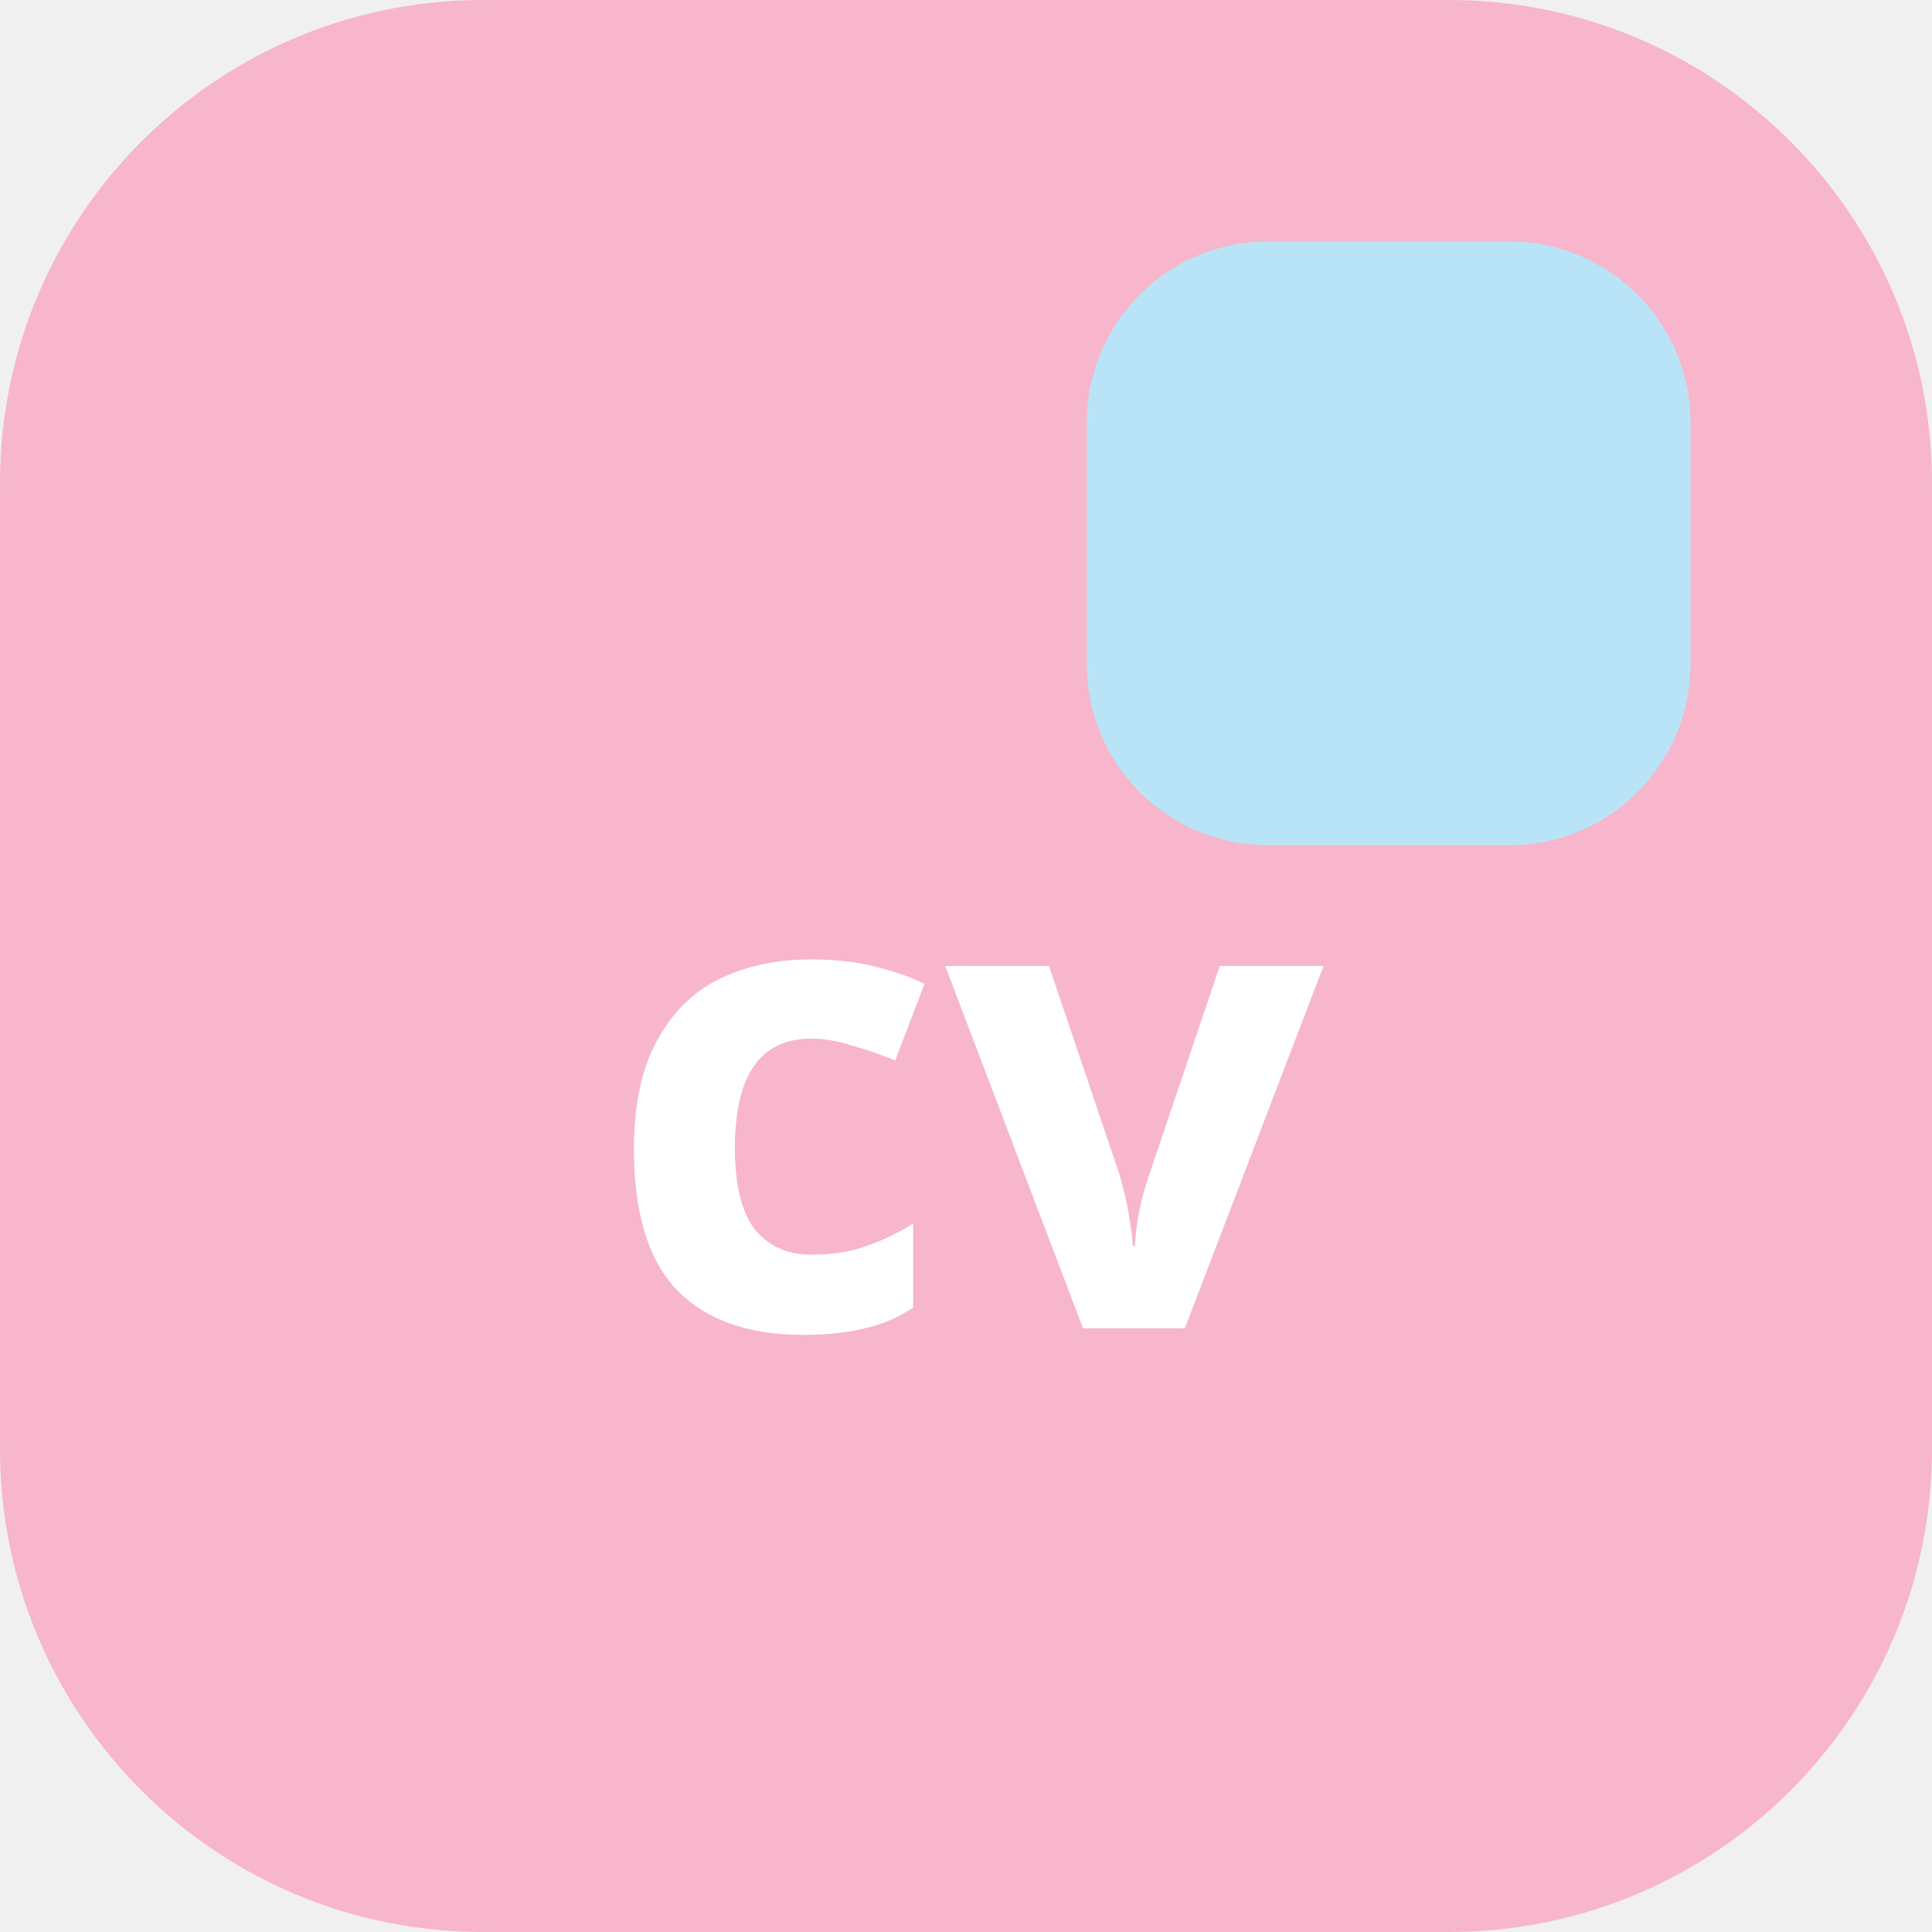
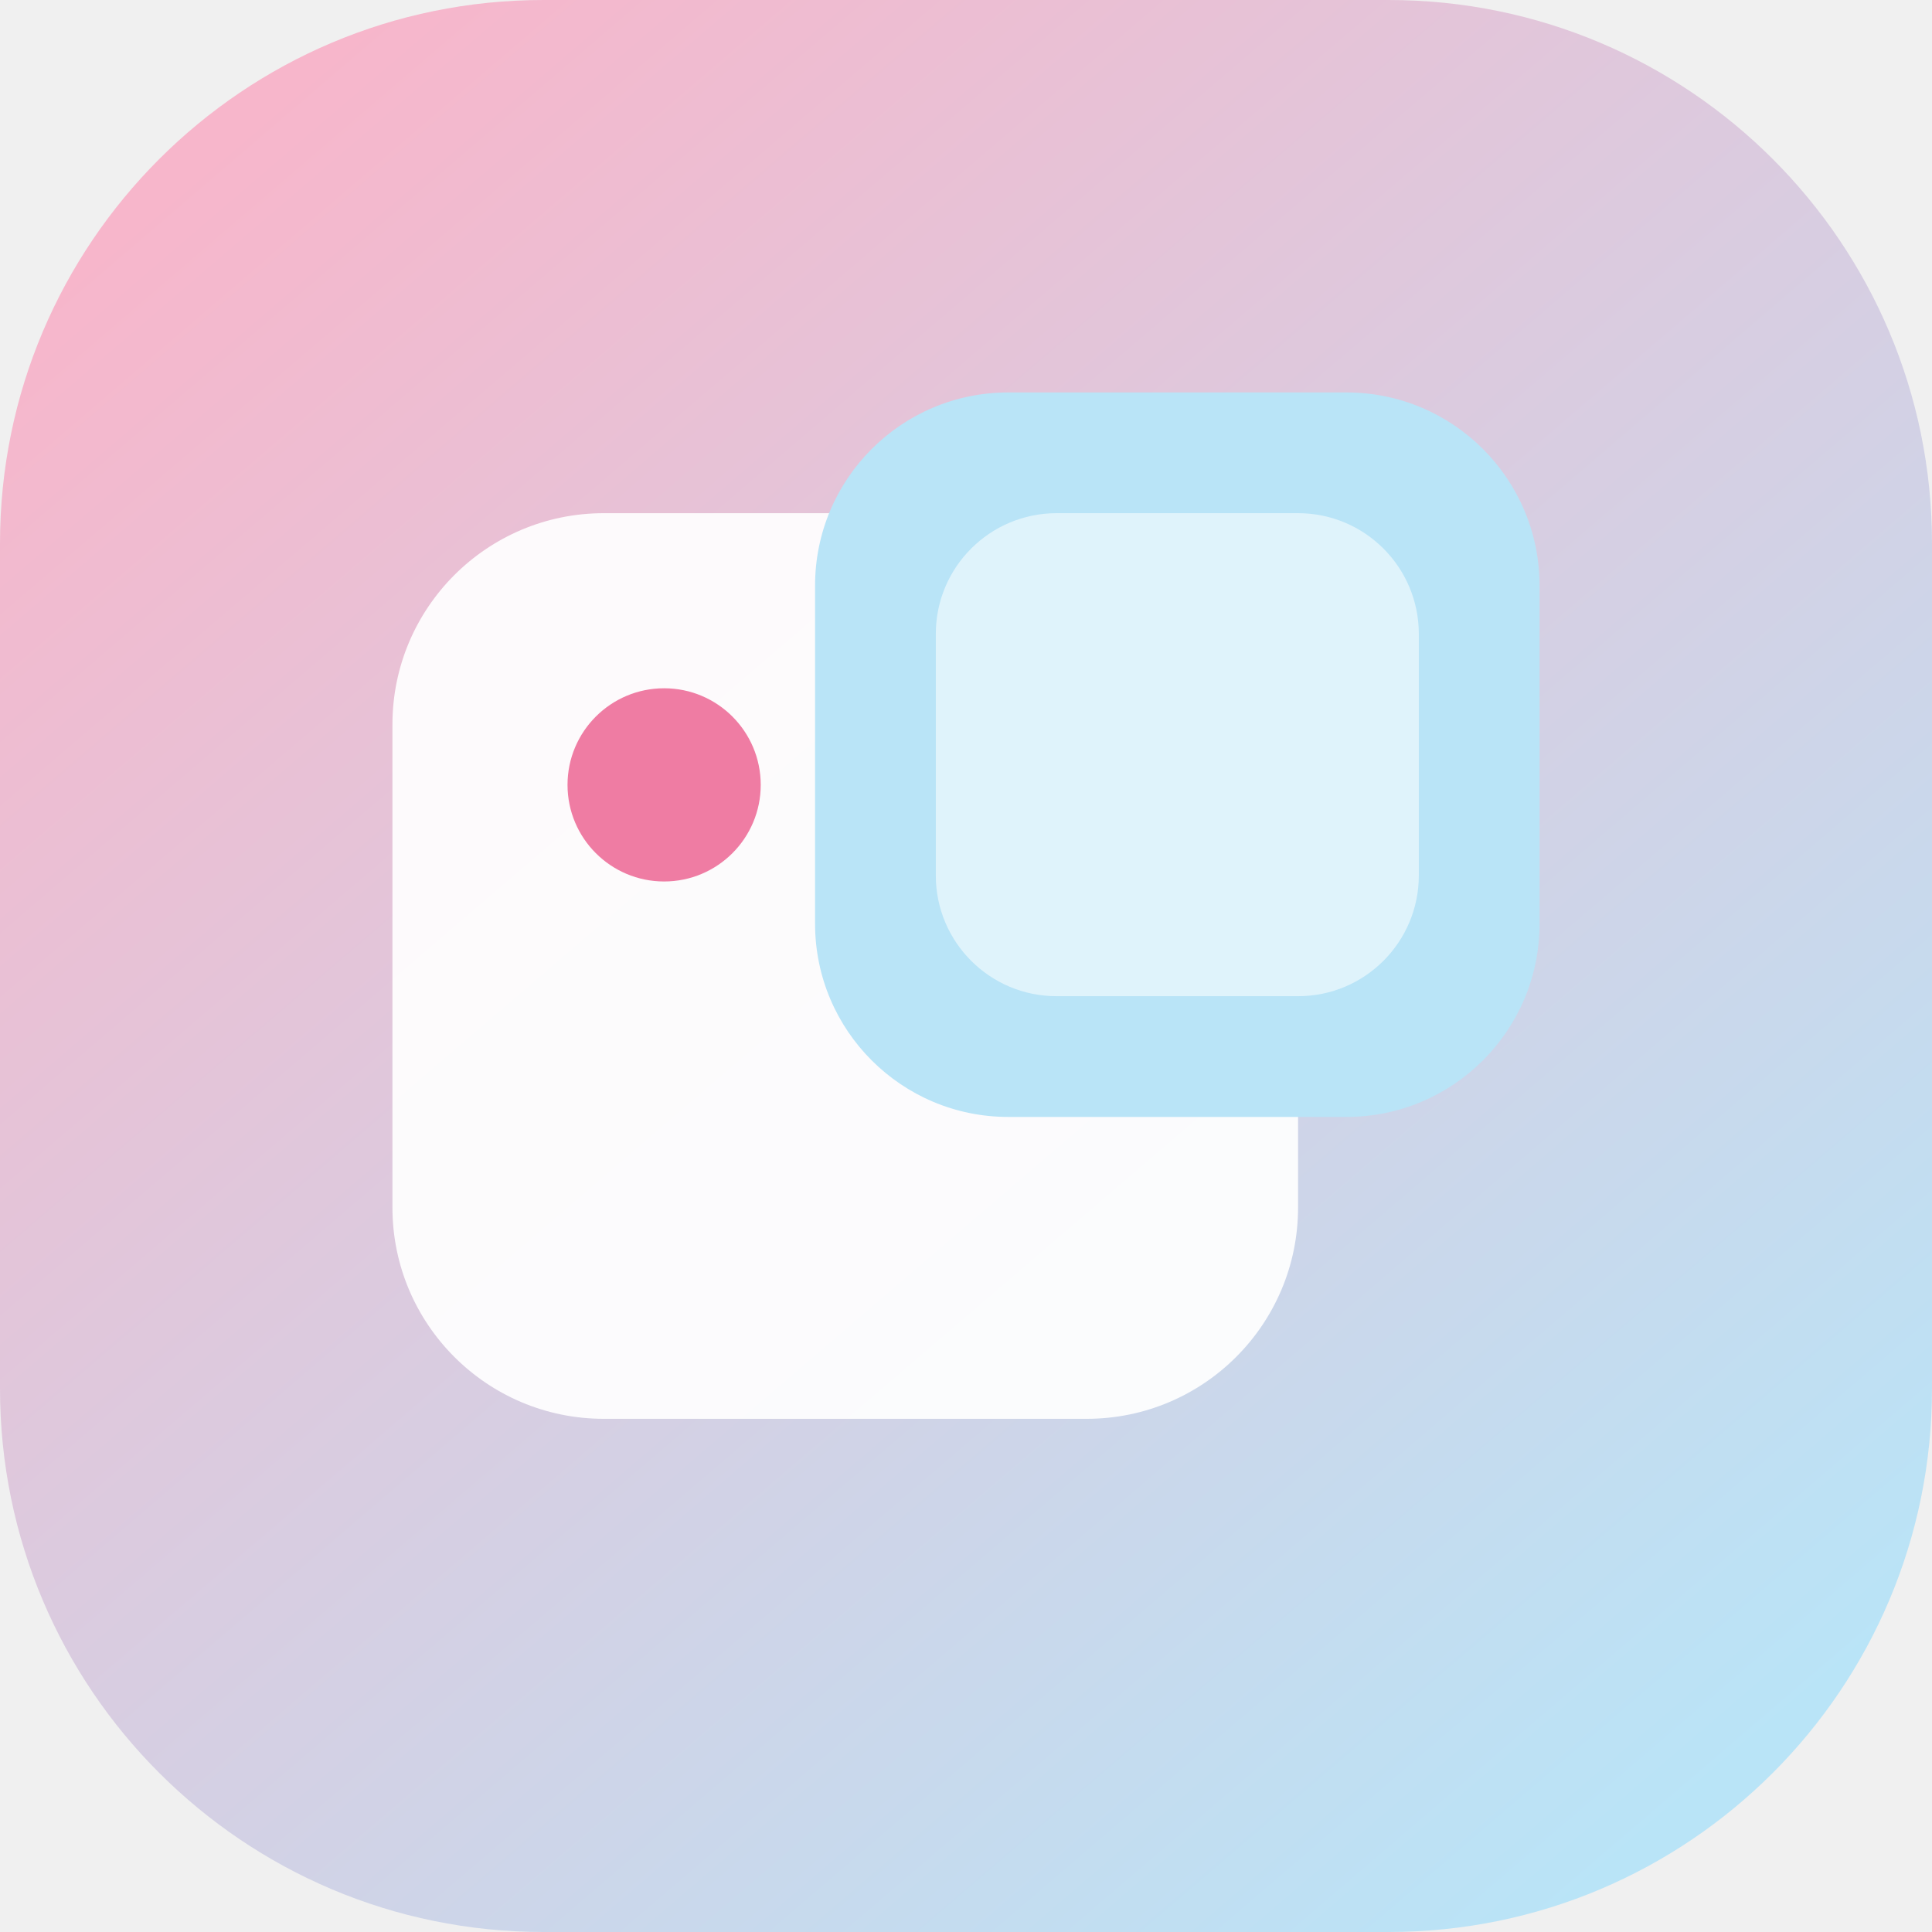
<svg xmlns="http://www.w3.org/2000/svg" viewBox="0 0 32 32">
-   <rect width="32" height="32" rx="8" fill="#f7b6cb" />
-   <rect x="18" y="4" width="10" height="10" rx="3" fill="#b9e4f7" />
-   <text x="10" y="22" font-family="system-ui, sans-serif" font-size="11" font-weight="800" fill="#ffffff">cv</text>
+   <defs>
+     <linearGradient id="g" x1="4" y1="2" x2="28" y2="30" gradientUnits="userSpaceOnUse">
+       <stop stop-color="#f7b6cb" />
+       <stop offset="1" stop-color="#b9e4f7" />
+     </linearGradient>
+   </defs>
+   <rect width="32" height="32" rx="9" fill="url(#g)" />
+   <rect x="6.5" y="8.5" width="15" height="15" rx="3.5" fill="#fff" opacity=".92" />
+   <rect x="13.5" y="6.5" width="12" height="12" rx="3.2" fill="#b9e4f7" />
+   <rect x="15.5" y="8.5" width="8" height="8" rx="2" fill="#fff" opacity=".55" />
+   <circle cx="11" cy="13" r="1.6" fill="#ef7ca3" />
</svg>
